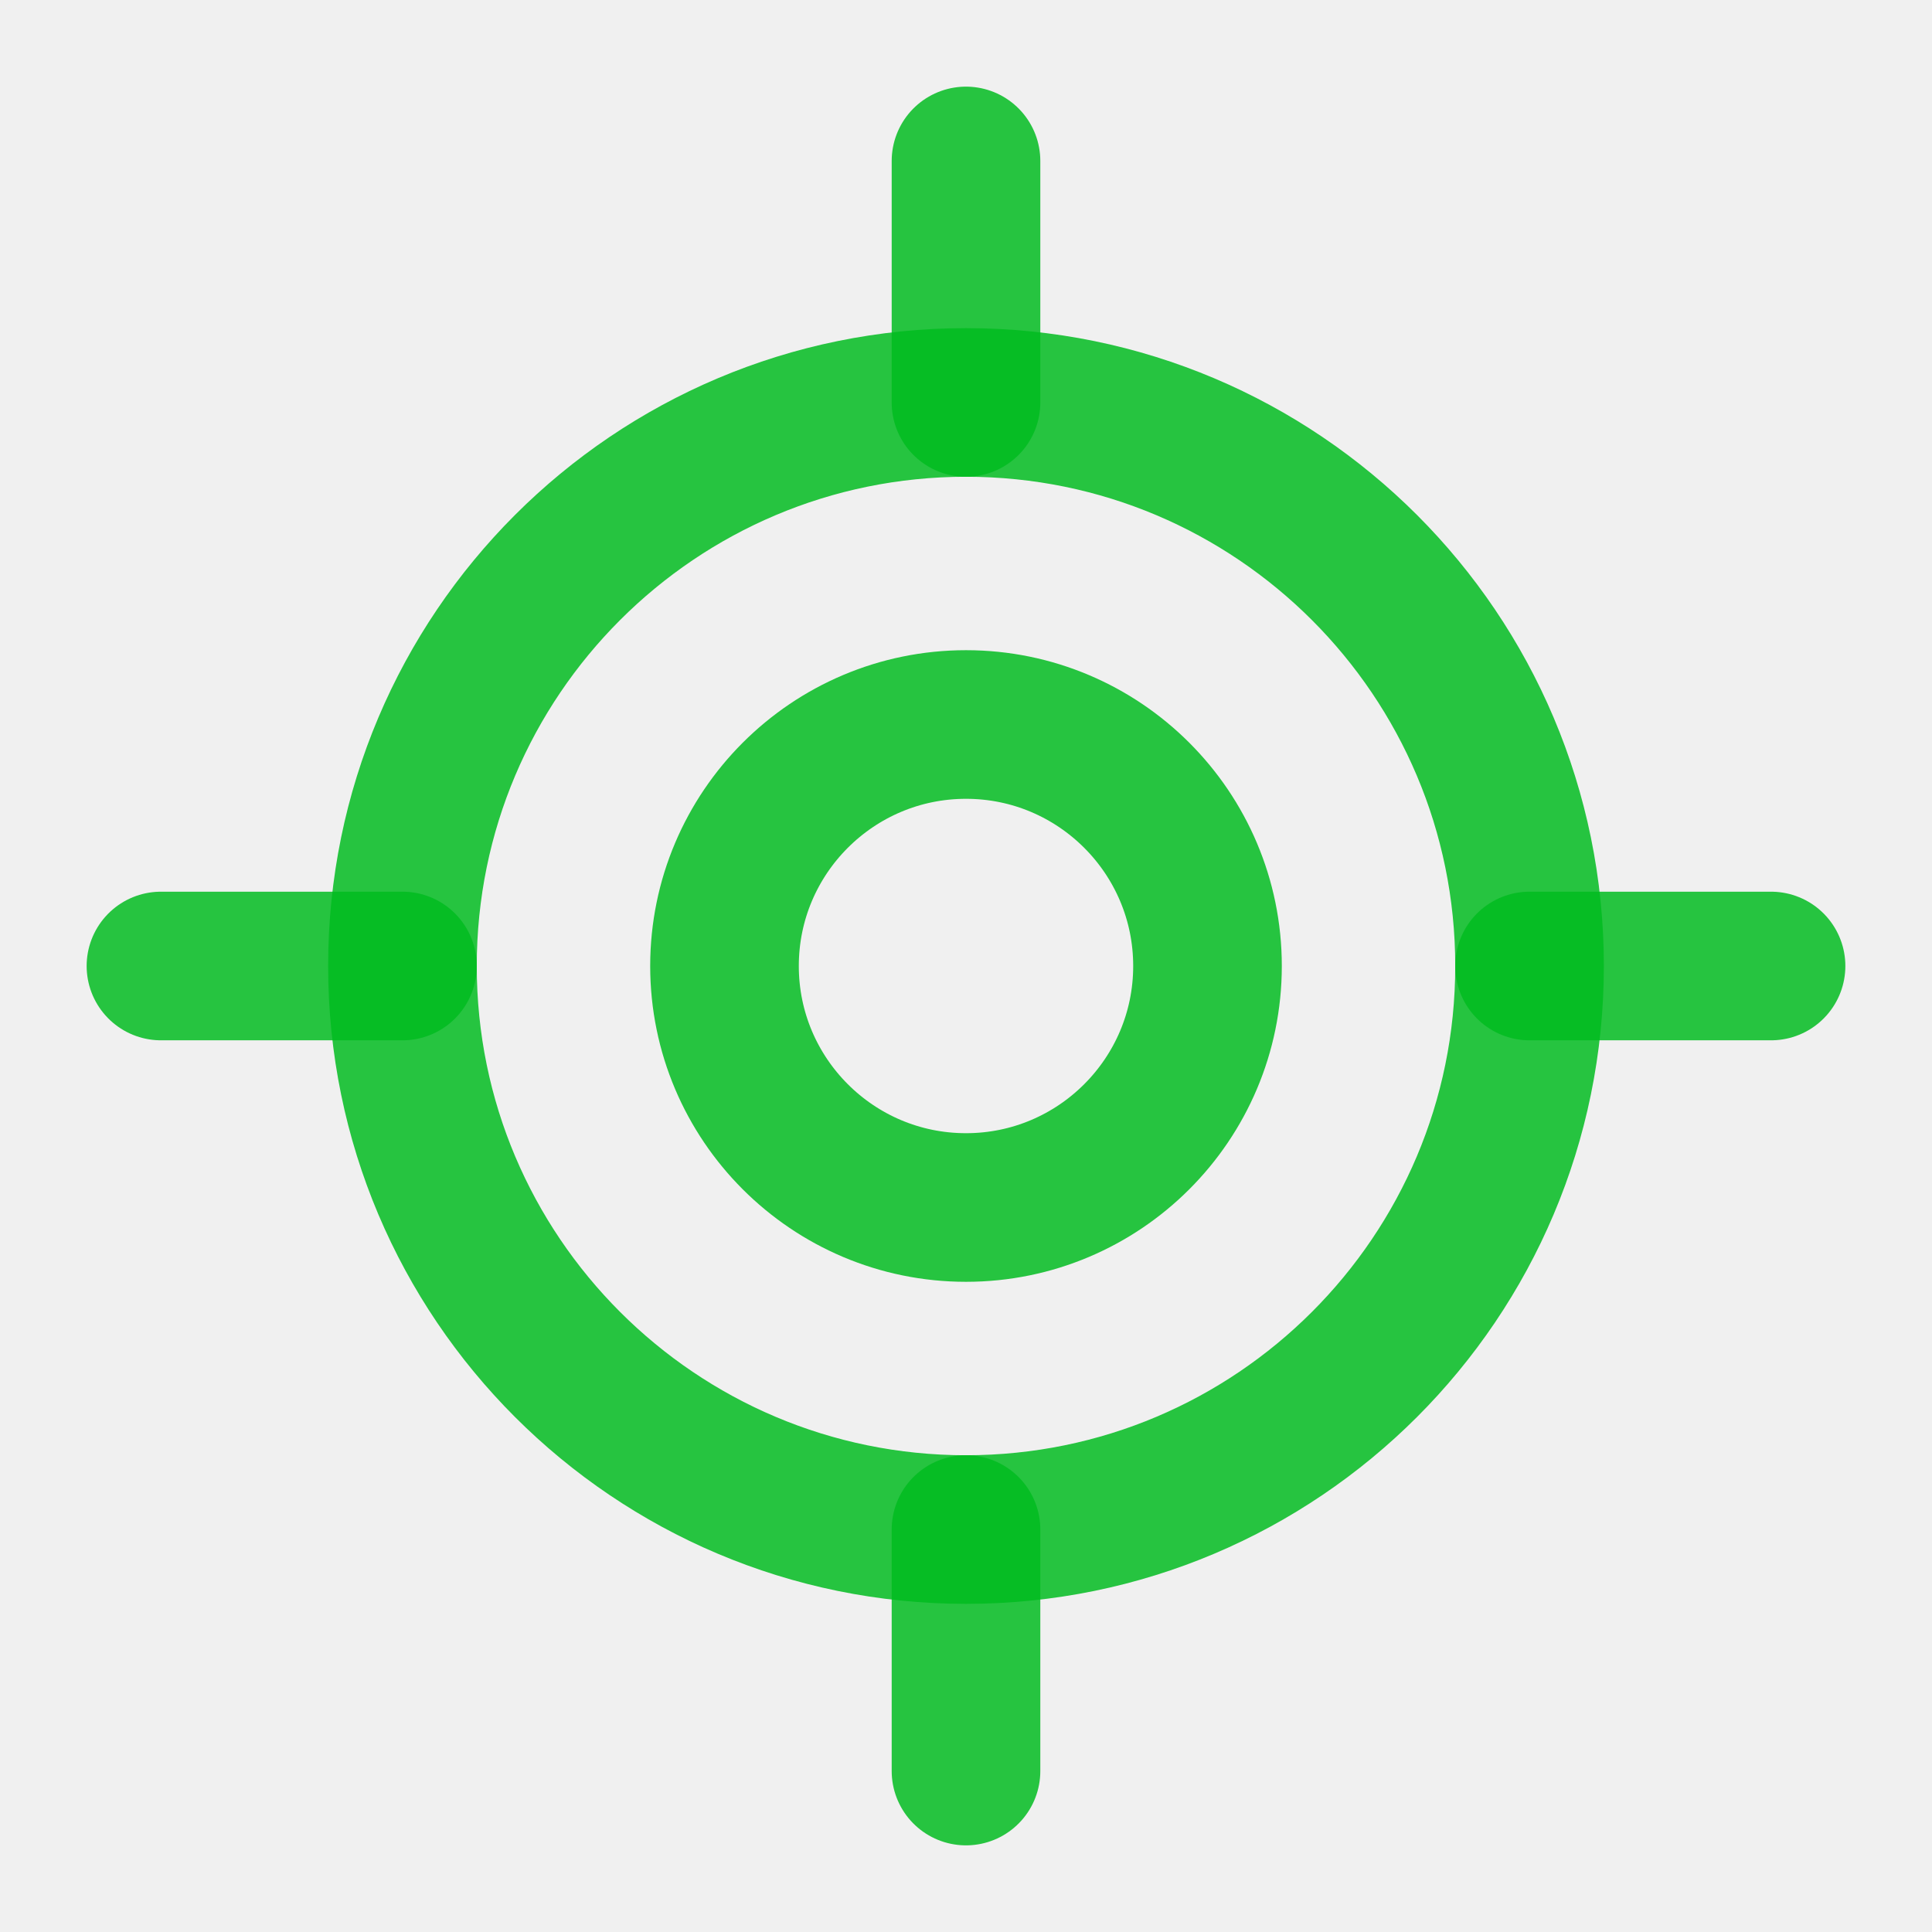
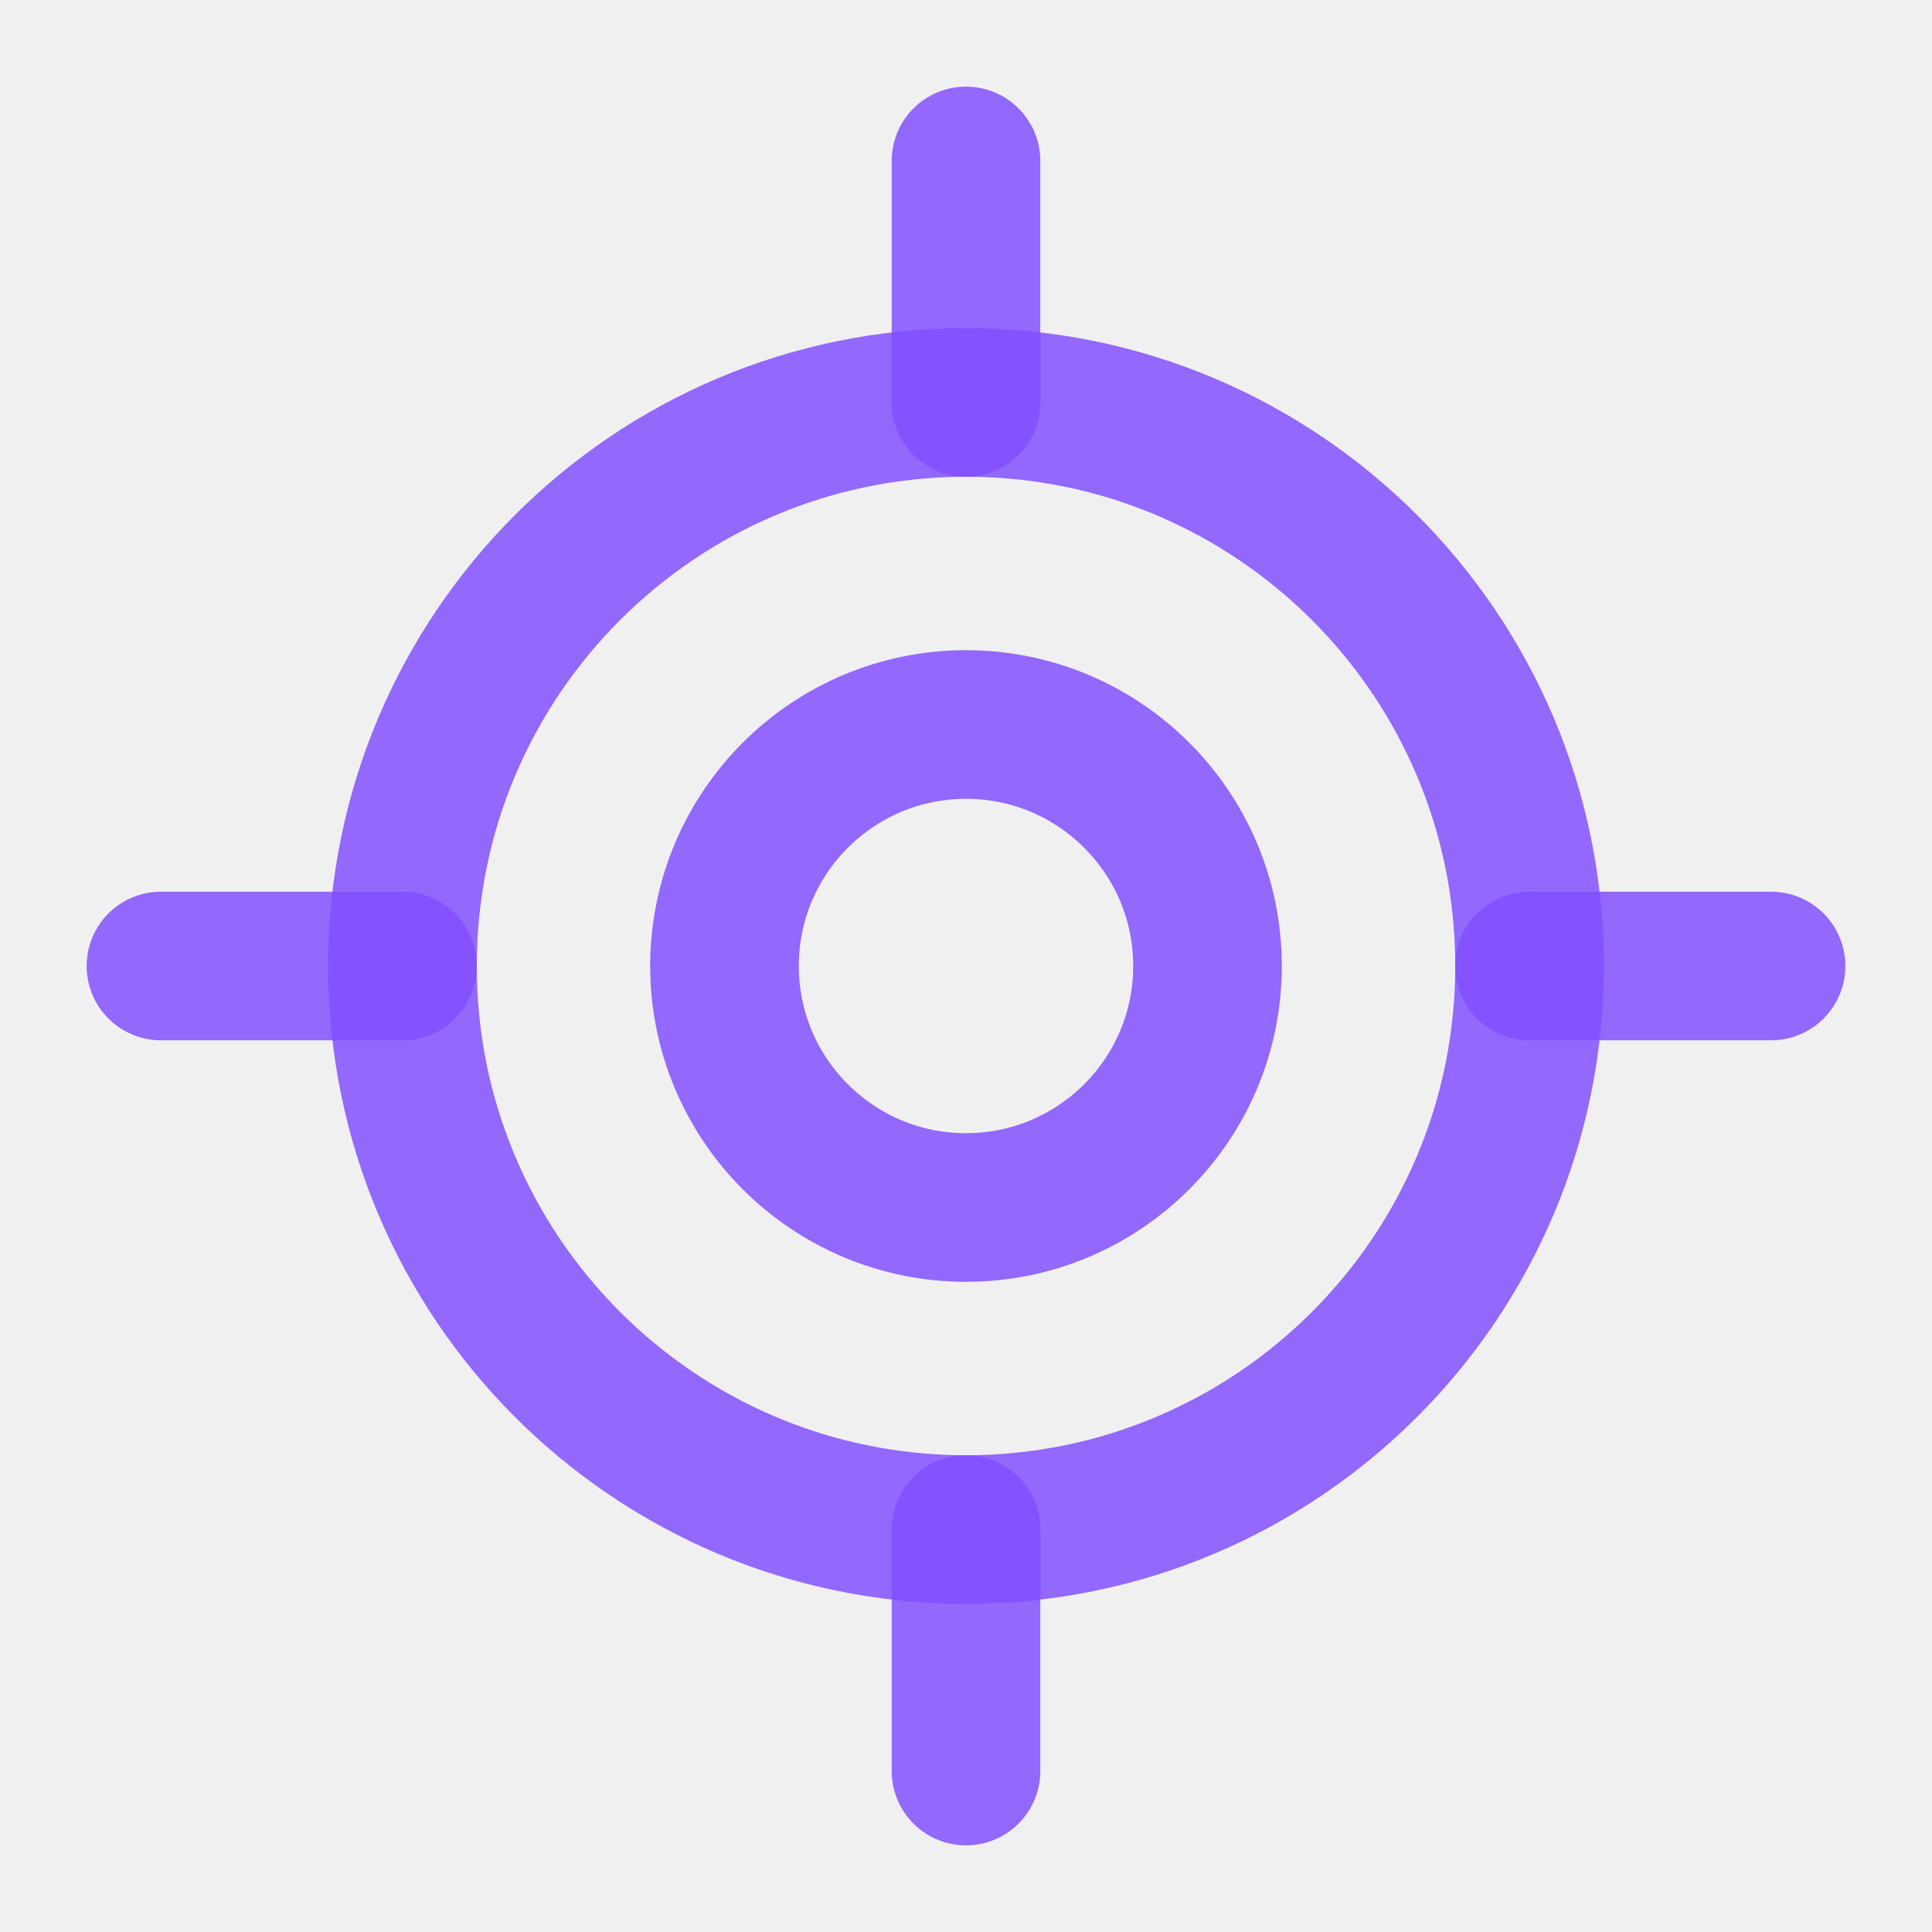
<svg xmlns="http://www.w3.org/2000/svg" width="13" height="13" viewBox="0 0 13 13" fill="none">
  <g clip-path="url(#clip0_151_167)">
-     <path d="M1.083 6.5H2.708M10.292 6.5H11.917M6.5 1.083V2.708M6.5 10.292V11.917" stroke="#01BC1F" stroke-opacity="0.84" stroke-linecap="round" stroke-linejoin="round" />
-     <path d="M6.5 10.292C8.594 10.292 10.292 8.594 10.292 6.5C10.292 4.406 8.594 2.708 6.5 2.708C4.406 2.708 2.708 4.406 2.708 6.5C2.708 8.594 4.406 10.292 6.5 10.292Z" stroke="#01BC1F" stroke-opacity="0.84" stroke-linecap="round" stroke-linejoin="round" />
-     <path d="M6.5 8.125C7.397 8.125 8.125 7.397 8.125 6.5C8.125 5.603 7.397 4.875 6.5 4.875C5.603 4.875 4.875 5.603 4.875 6.5C4.875 7.397 5.603 8.125 6.5 8.125Z" stroke="#01BC1F" stroke-opacity="0.84" stroke-linecap="round" stroke-linejoin="round" />
+     <path d="M1.083 6.5H2.708M10.292 6.5H11.917M6.5 1.083V2.708M6.5 10.292V11.917" stroke="#824fff" stroke-opacity="0.84" stroke-linecap="round" stroke-linejoin="round" />
+     <path d="M6.5 10.292C8.594 10.292 10.292 8.594 10.292 6.5C10.292 4.406 8.594 2.708 6.5 2.708C4.406 2.708 2.708 4.406 2.708 6.5C2.708 8.594 4.406 10.292 6.5 10.292Z" stroke="#824fff" stroke-opacity="0.84" stroke-linecap="round" stroke-linejoin="round" />
+     <path d="M6.5 8.125C7.397 8.125 8.125 7.397 8.125 6.5C8.125 5.603 7.397 4.875 6.5 4.875C5.603 4.875 4.875 5.603 4.875 6.5C4.875 7.397 5.603 8.125 6.5 8.125Z" stroke="#824fff" stroke-opacity="0.84" stroke-linecap="round" stroke-linejoin="round" />
  </g>
  <defs>
    <clipPath id="clip0_151_167">
      <rect width="13" height="13" fill="white" />
    </clipPath>
  </defs>
</svg>
